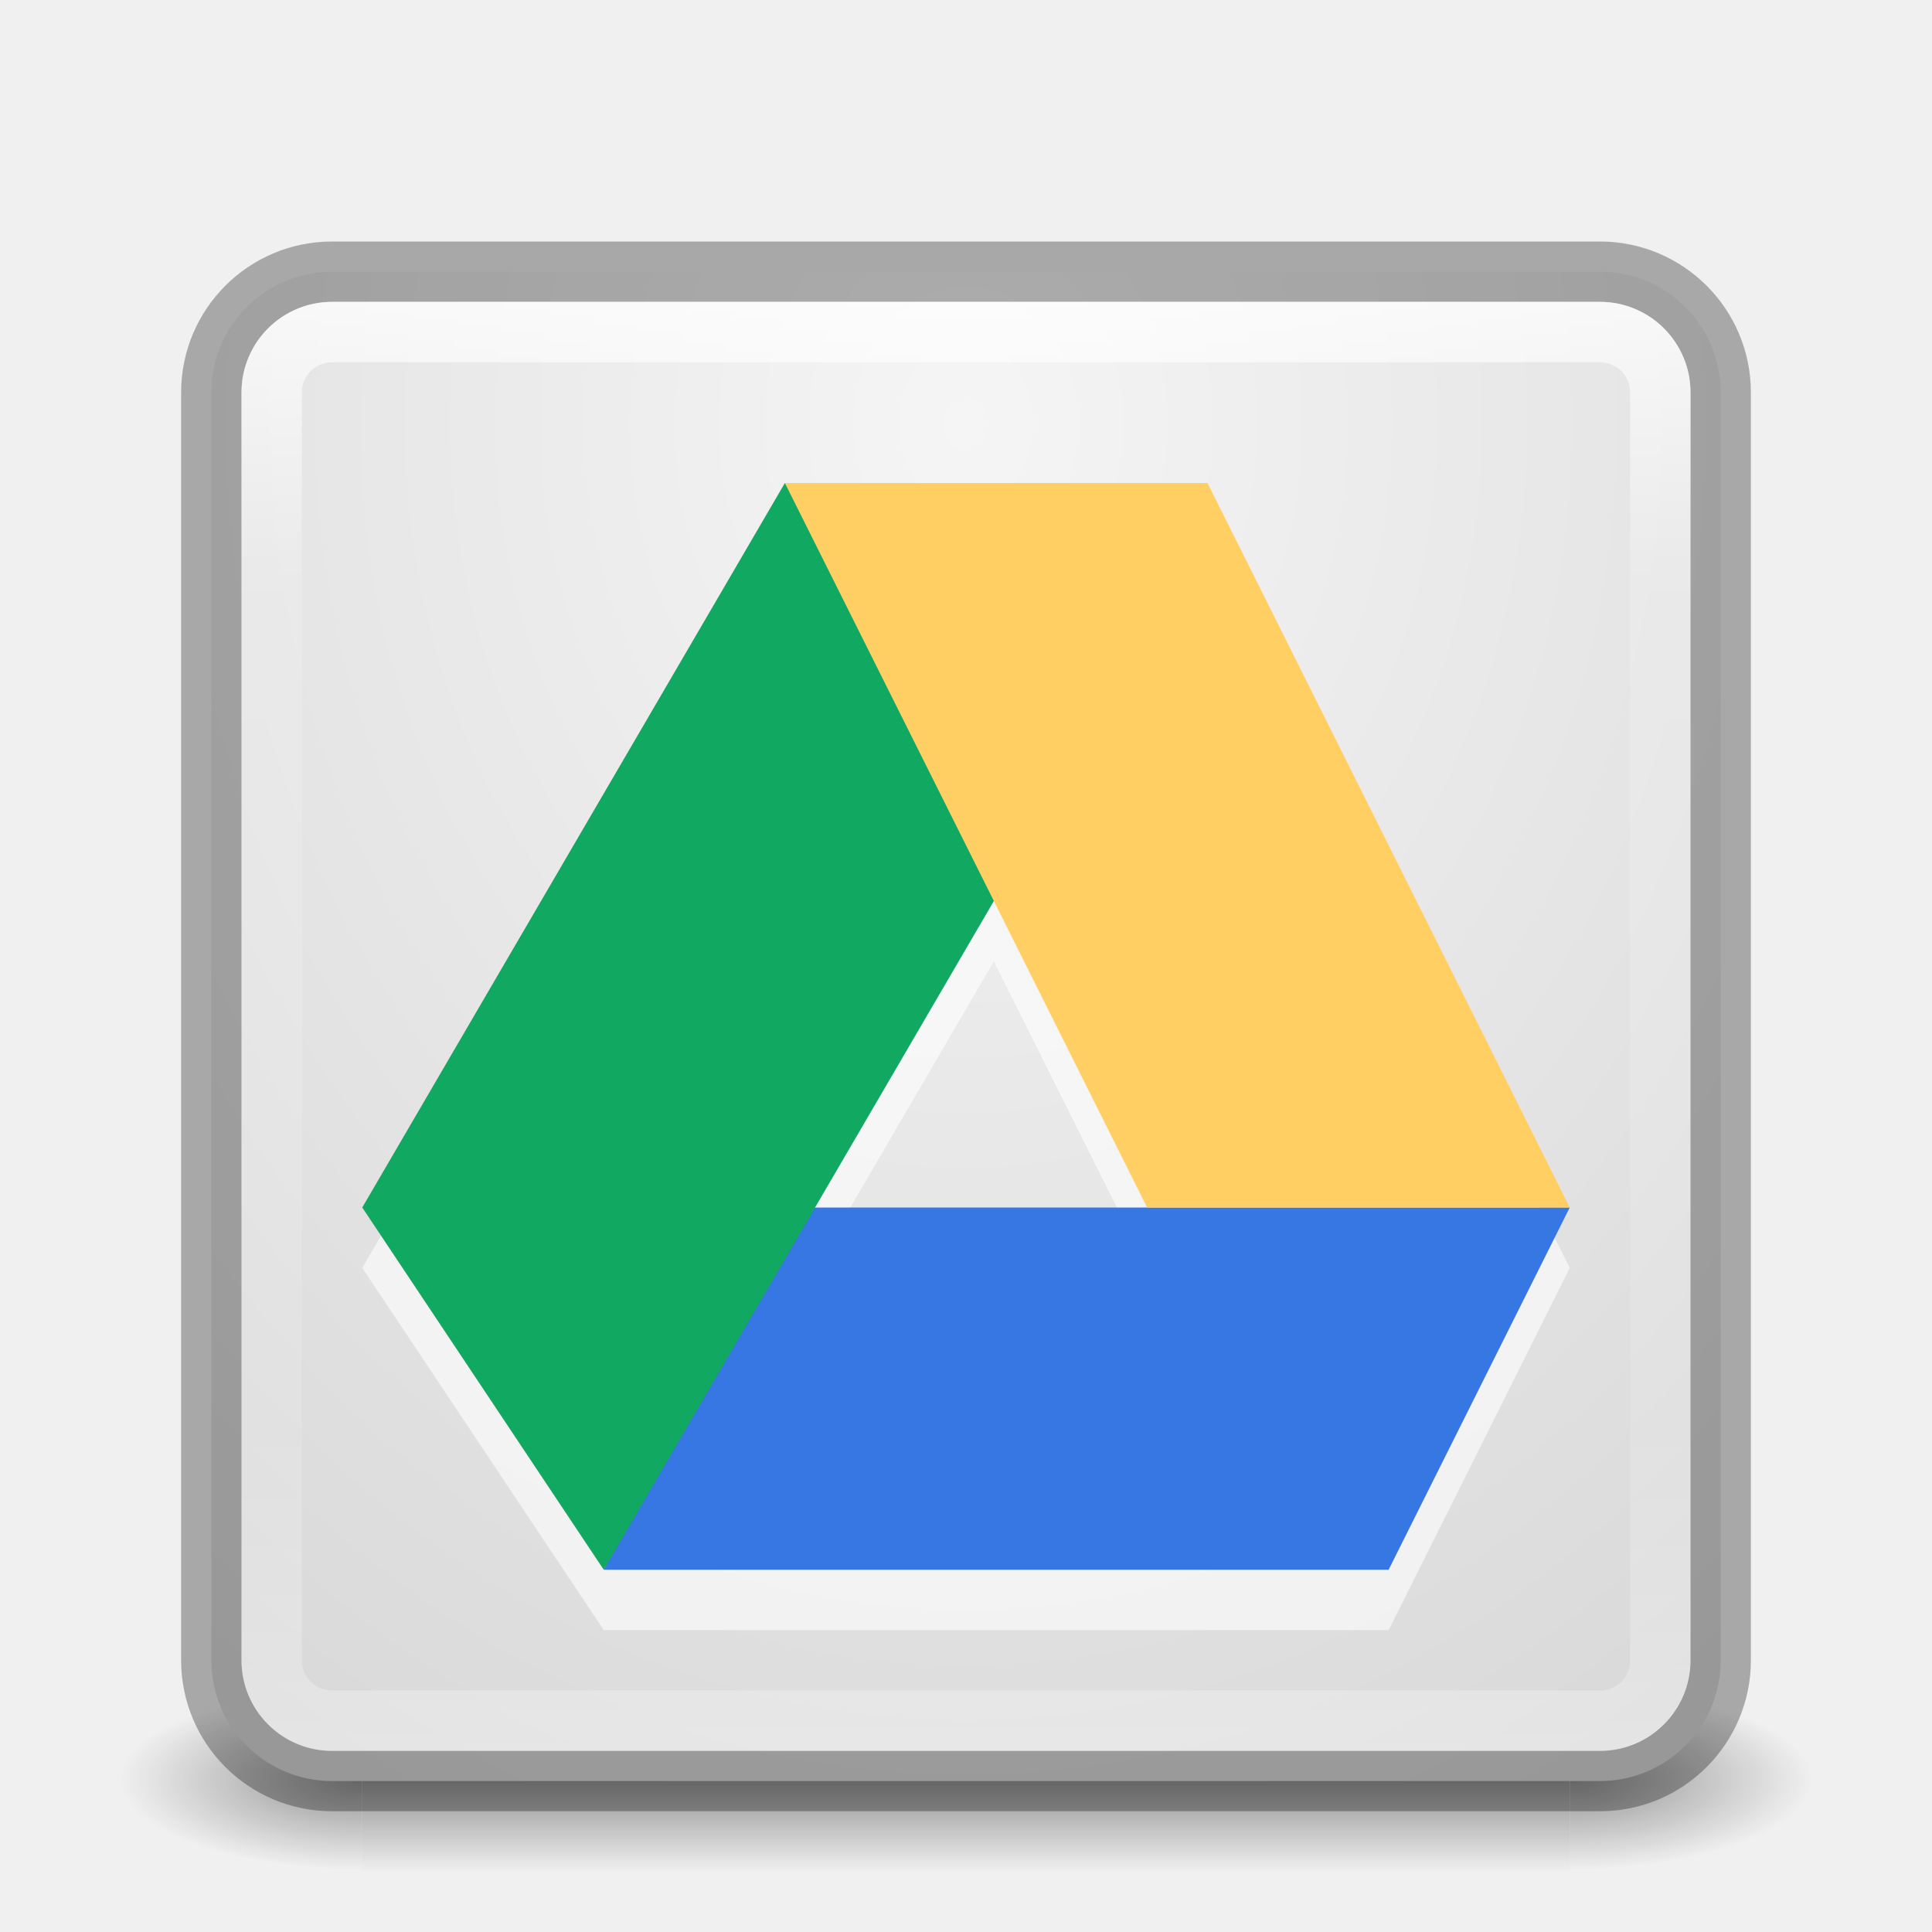
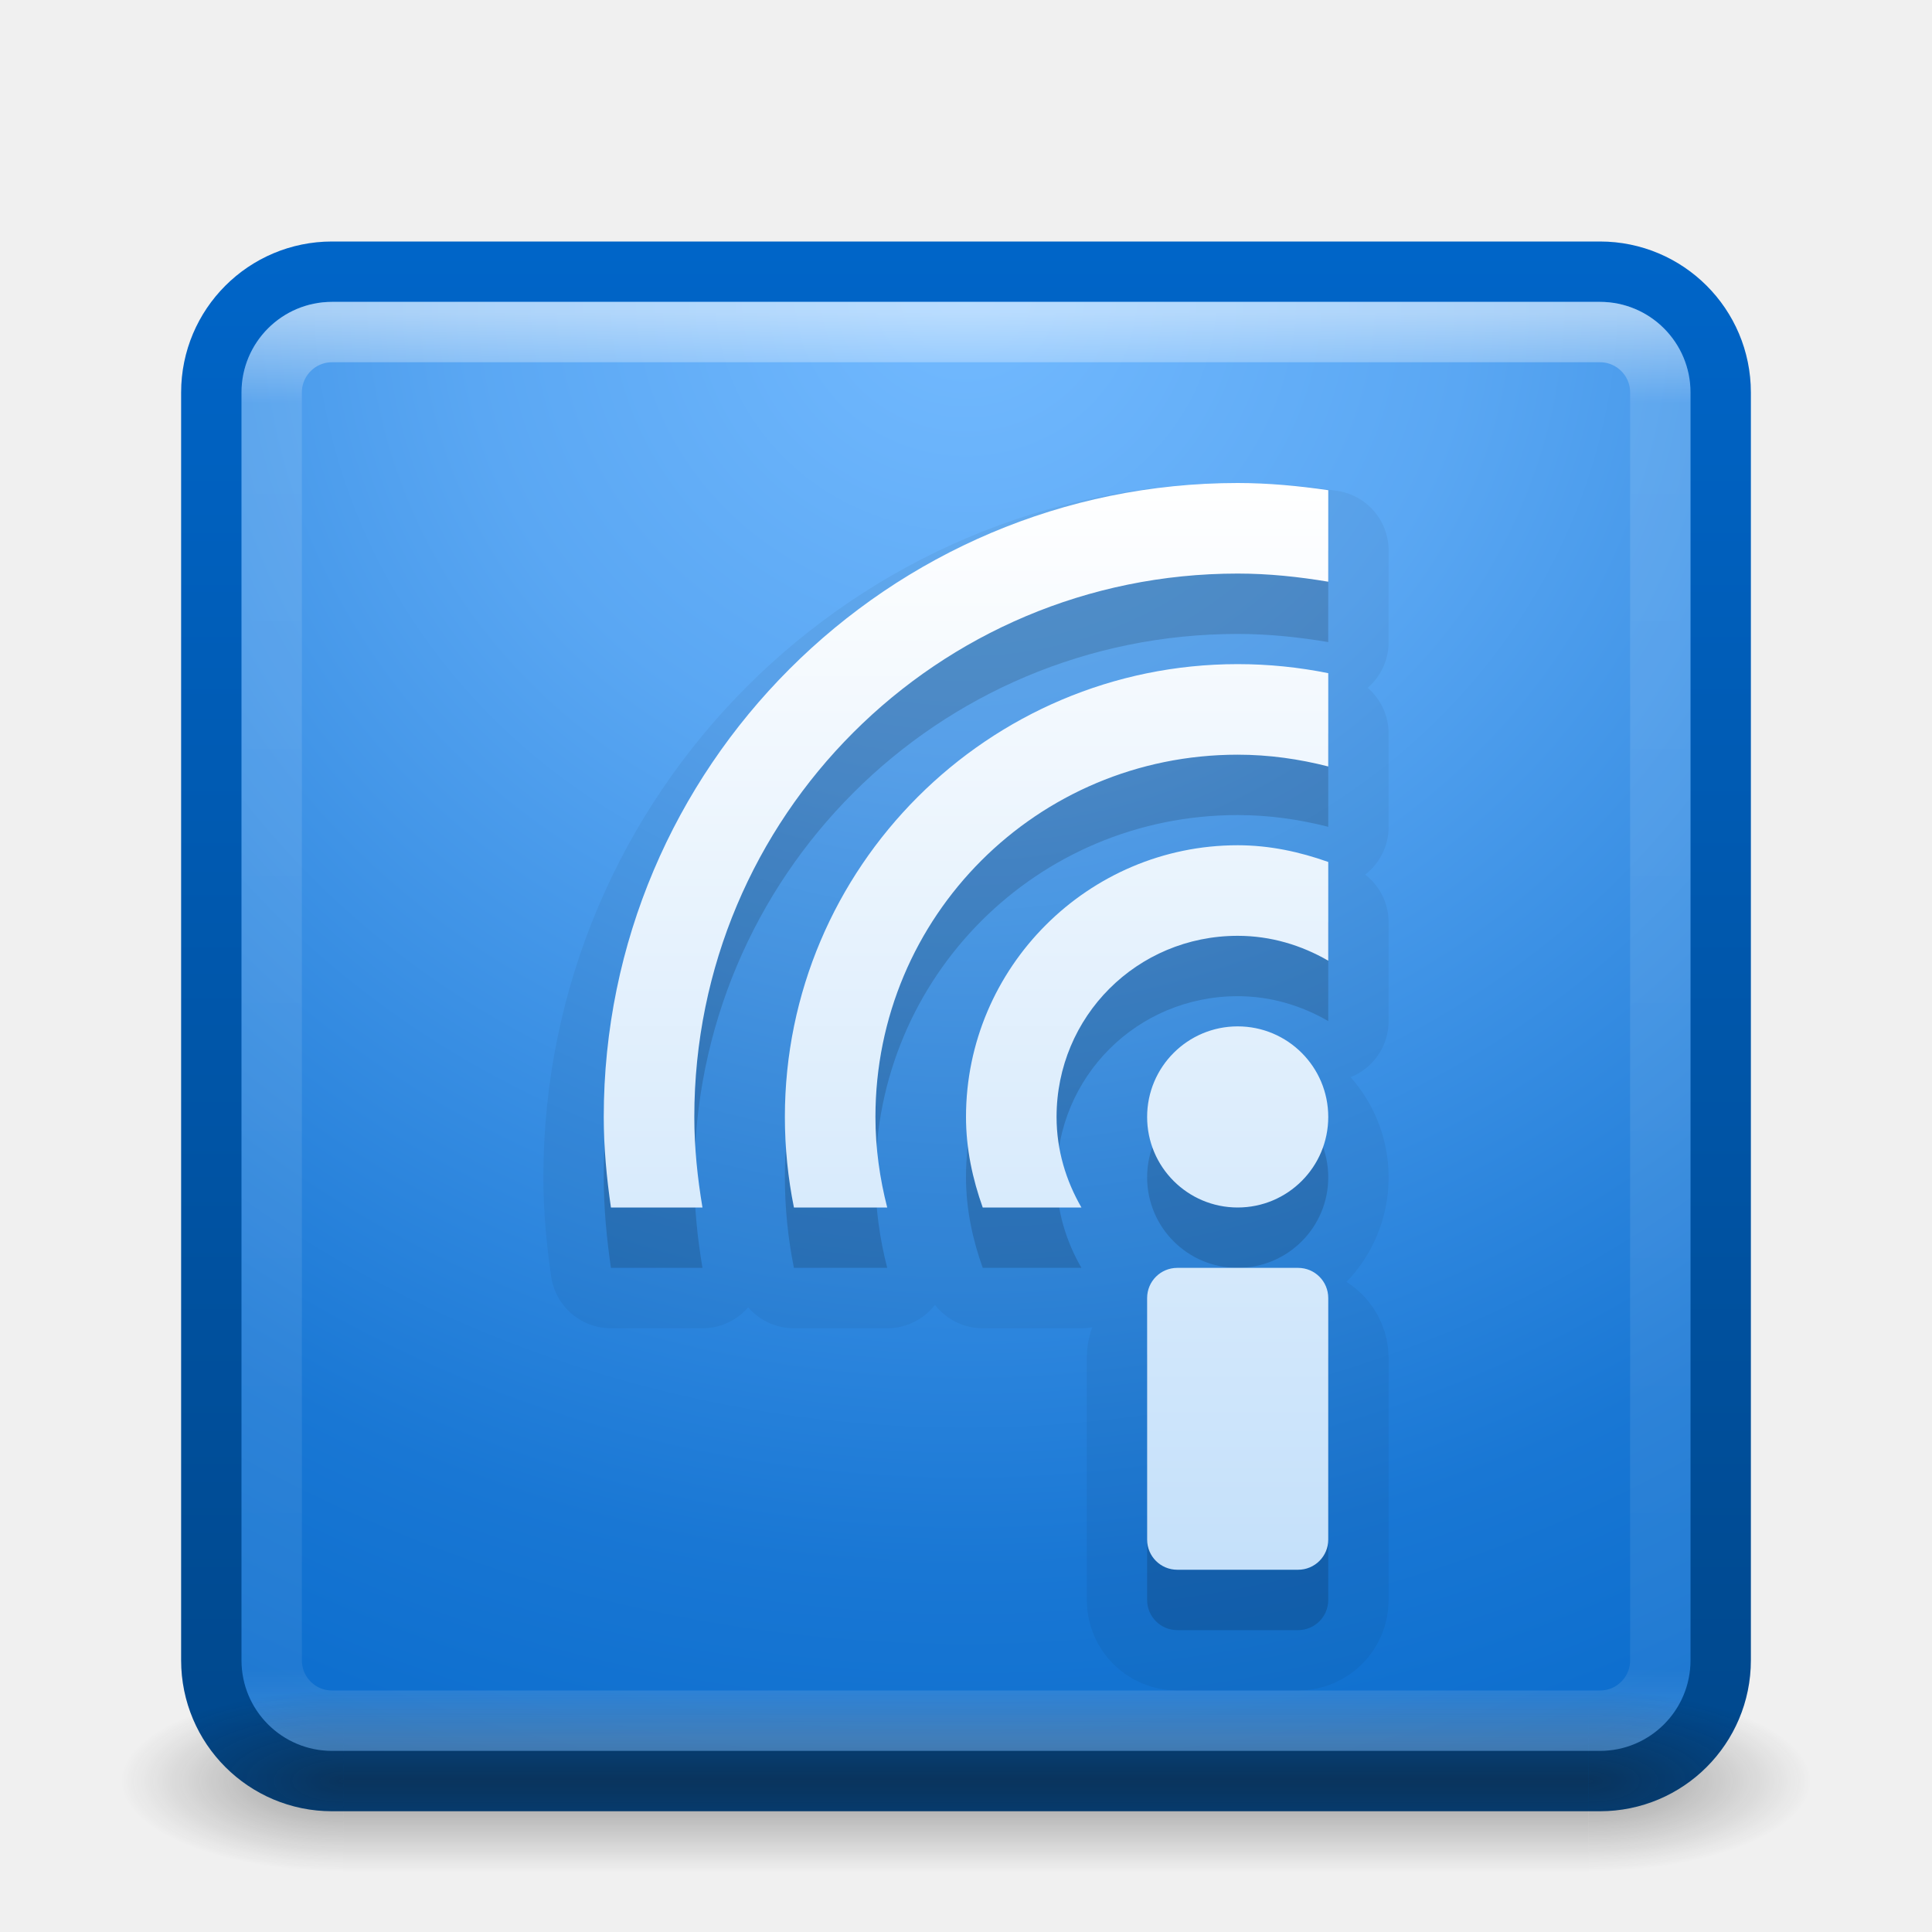
- <svg xmlns="http://www.w3.org/2000/svg" xmlns:xlink="http://www.w3.org/1999/xlink" width="32" height="32" viewBox="0 0 32 32" id="svg2" version="1.1">
-   <defs id="defs4">
-     <linearGradient id="linearGradient4182">
-       <stop style="stop-color:#000000;stop-opacity:1;" offset="0" id="stop4184" />
-       <stop style="stop-color:#000000;stop-opacity:0;" offset="1" id="stop4186" />
+ <svg xmlns="http://www.w3.org/2000/svg" height="32" width="32" version="1.1">
+   <defs>
+     <linearGradient id="e" y2="43" gradientUnits="userSpaceOnUse" x2="24" gradientTransform="matrix(.62162 0 0 .62162 1.0811 2.0811)" y1="5" x1="24">
+       <stop stop-color="#fff" offset="0" />
+       <stop stop-color="#fff" stop-opacity=".235" offset=".063" />
+       <stop stop-color="#fff" stop-opacity=".157" offset=".951" />
+       <stop stop-color="#fff" stop-opacity=".392" offset="1" />
    </linearGradient>
-     <linearGradient id="linearGradient4172">
-       <stop style="stop-color:#000000;stop-opacity:0" offset="0" id="stop4174" />
-       <stop id="stop4180" offset="0.489" style="stop-color:#000000;stop-opacity:1" />
-       <stop style="stop-color:#000000;stop-opacity:0;" offset="1" id="stop4176" />
+     <radialGradient id="a" gradientUnits="userSpaceOnUse" cy="8.45" cx="7.496" gradientTransform="matrix(1.2454e-8 1.4981 -1.5848 -2.76e-8 29.391 -6.3556)" r="20">
+       <stop stop-color="#73baff" offset="0" />
+       <stop stop-color="#5aa7f3" offset=".262" />
+       <stop stop-color="#1977d4" offset=".705" />
+       <stop stop-color="#0065c8" offset="1" />
+     </radialGradient>
+     <linearGradient id="d" y2="3.899" gradientUnits="userSpaceOnUse" x2="24" gradientTransform="matrix(.64103 0 0 .64103 .61539 1.6154)" y1="44" x1="24">
+       <stop stop-color="#00478b" offset="0" />
+       <stop stop-color="#0065c8" offset="1" />
    </linearGradient>
-     <linearGradient id="linearGradient4156">
-       <stop style="stop-color:#ffffff;stop-opacity:1;" offset="0" id="stop4158" />
-       <stop id="stop4164" offset="0.19" style="stop-color:#ffffff;stop-opacity:0.235" />
-       <stop style="stop-color:#ffffff;stop-opacity:0.157" offset="0.773" id="stop4166" />
-       <stop style="stop-color:#ffffff;stop-opacity:0.392" offset="1" id="stop4160" />
+     <radialGradient id="c" gradientUnits="userSpaceOnUse" cy="43.5" cx="4.993" gradientTransform="matrix(2.0038 0 0 1.4 27.988 -17.4)" r="2.5">
+       <stop stop-color="#181818" offset="0" />
+       <stop stop-color="#181818" stop-opacity="0" offset="1" />
+     </radialGradient>
+     <radialGradient id="b" gradientUnits="userSpaceOnUse" cy="43.5" cx="4.993" gradientTransform="matrix(2.0038 0 0 1.4 -20.012 -104.4)" r="2.5">
+       <stop stop-color="#181818" offset="0" />
+       <stop stop-color="#181818" stop-opacity="0" offset="1" />
+     </radialGradient>
+     <linearGradient id="f" y2="39.999" gradientUnits="userSpaceOnUse" x2="25.058" y1="47.028" x1="25.058">
+       <stop stop-color="#181818" stop-opacity="0" offset="0" />
+       <stop stop-color="#181818" offset=".5" />
+       <stop stop-color="#181818" stop-opacity="0" offset="1" />
    </linearGradient>
-     <linearGradient id="linearGradient4143">
-       <stop style="stop-color:#f5f5f5;stop-opacity:1" offset="0" id="stop4145" />
-       <stop style="stop-color:#d2d2d2;stop-opacity:1" offset="1" id="stop4147" />
-     </linearGradient>
-     <radialGradient xlink:href="#linearGradient4143" id="radialGradient4149" cx="14.238" cy="1030.349" fx="14.238" fy="1030.349" r="12.5" gradientUnits="userSpaceOnUse" gradientTransform="matrix(-4.823514e-8,2.56,-2.080002,-3.9191096e-8,2159.128,990.9142)" />
-     <linearGradient xlink:href="#linearGradient4172" id="linearGradient4178" x1="-2.904" y1="1041.677" x2="-2.904" y2="1044.708" gradientUnits="userSpaceOnUse" />
-     <radialGradient xlink:href="#linearGradient4182" id="radialGradient4188" cx="-11.43" cy="1043.163" fx="-11.43" fy="1043.163" r="2" gradientTransform="matrix(-2.007812,0,0,-0.75,-34.37804,1825.542)" gradientUnits="userSpaceOnUse" />
-     <radialGradient xlink:href="#linearGradient4182" id="radialGradient4192" gradientUnits="userSpaceOnUse" gradientTransform="matrix(-2.007812,0,0,-0.75,-31.52334,1825.542)" cx="-11.43" cy="1043.163" fx="-11.43" fy="1043.163" r="2" />
-     <linearGradient xlink:href="#linearGradient4156" id="linearGradient4173" x1="15.649" y1="1025.277" x2="15.649" y2="1049.375" gradientUnits="userSpaceOnUse" />
-     <linearGradient id="linearGradient3767">
-       <stop style="stop-color:#ffffff;stop-opacity:1;" offset="0" id="stop3769" />
-       <stop id="stop3777" offset="0.189" style="stop-color:#ffffff;stop-opacity:0.235;" />
-       <stop id="stop3775" offset="0.874" style="stop-color:#ffffff;stop-opacity:0.157;" />
-       <stop style="stop-color:#ffffff;stop-opacity:0.392" offset="1" id="stop3771" />
+     <linearGradient id="g" y2="26" gradientUnits="userSpaceOnUse" x2="16" y1="8" x1="16">
+       <stop stop-color="#fff" offset="0" />
+       <stop stop-color="#c4e0fa" offset="1" />
    </linearGradient>
  </defs>
-   <g id="layer1" transform="translate(0,-1020.362)">
-     <g id="g4194" transform="translate(17.42735,6.669695)" style="opacity:0.4">
-       <rect y="1041.693" x="-11.427" height="3" width="20" id="rect4168" style="opacity:1;fill:url(#linearGradient4178);fill-opacity:1;stroke:none;stroke-width:3;stroke-linejoin:round;stroke-miterlimit:4;stroke-dasharray:none;stroke-opacity:1" />
-       <rect style="opacity:1;fill:url(#radialGradient4188);fill-opacity:1;stroke:none;stroke-width:3;stroke-linejoin:round;stroke-miterlimit:4;stroke-dasharray:none;stroke-opacity:1" id="rect4170" width="4" height="3" x="-15.427" y="1041.693" />
-       <rect transform="scale(-1,1)" y="1041.693" x="-12.573" height="3" width="4" id="rect4190" style="opacity:1;fill:url(#radialGradient4192);fill-opacity:1;stroke:none;stroke-width:3;stroke-linejoin:round;stroke-miterlimit:4;stroke-dasharray:none;stroke-opacity:1" />
+   <rect stroke-linejoin="round" height="25" stroke="url(#d)" stroke-linecap="round" fill="url(#a)" style="color:#000000" rx="2" ry="2" width="25" y="4.5" x="3.5" />
+   <g transform="matrix(0.7 0 0 .33333 -0.8 15.333)">
+     <g opacity=".4" transform="matrix(1.0526 0 0 1.2857 -1.2632 -13.429)">
+       <rect height="7" width="5" y="40" x="38" fill="url(#c)" />
+       <rect transform="scale(-1)" height="7" width="5" y="-47" x="-10" fill="url(#b)" />
+       <rect height="7" width="28" y="40" x="10" fill="url(#f)" />
    </g>
-     <rect style="opacity:1;fill:url(#radialGradient4149);fill-opacity:1;stroke:none;stroke-width:3;stroke-linejoin:round;stroke-miterlimit:4;stroke-dasharray:none;stroke-opacity:1" id="rect4136" width="25" height="25" x="3.5" y="1024.862" rx="2" ry="2" />
-     <rect ry="2" rx="2" y="1024.862" x="3.5" height="25" width="25" id="rect4160" style="opacity:0.3;fill:none;fill-opacity:1;stroke:#000000;stroke-width:1;stroke-linejoin:round;stroke-miterlimit:4;stroke-dasharray:none;stroke-opacity:1" />
-     <rect ry="1" rx="1" y="1025.862" x="4.5" height="23" width="23" id="rect4162" style="opacity:0.75;fill:none;fill-opacity:1;stroke:url(#linearGradient4173);stroke-width:1;stroke-linejoin:round;stroke-miterlimit:4;stroke-dasharray:none;stroke-opacity:1" />
-     <path style="fill:#ffffff;fill-opacity:1;fill-rule:evenodd;stroke:none;stroke-width:1px;stroke-linecap:butt;stroke-linejoin:miter;stroke-opacity:1;opacity:0.6" d="m 13,1029.362 -7,12 4,6 13,0 3,-6 -6,-12 -7,0 z m 3.461,6.924 2.539,5.076 -5.5,0 2.961,-5.076 z" id="path4187" />
-     <path style="fill:#3777e3;fill-rule:evenodd;stroke:none;stroke-width:1px;stroke-linecap:butt;stroke-linejoin:miter;stroke-opacity:1;fill-opacity:1" d="m 26,1040.362 -3,6 -13,0 3,-6 z" id="path4185" />
-     <path style="fill:#11a861;fill-opacity:1;fill-rule:evenodd;stroke:none;stroke-width:1px;stroke-linecap:butt;stroke-linejoin:miter;stroke-opacity:1" d="m 6,1040.362 4,6 7,-12 -4,-6 z" id="path4181" />
-     <path style="fill:#ffcf63;fill-opacity:1;fill-rule:evenodd;stroke:none;stroke-width:1px;stroke-linecap:butt;stroke-linejoin:miter;stroke-opacity:1" d="m 13,1028.362 7,0 6,12 -7,0 z" id="path4183" />
+   </g>
+   <rect opacity=".5" stroke-linejoin="round" rx="1" ry="1" height="23" width="23" stroke="url(#e)" stroke-linecap="round" y="5.5" x="4.5" fill="none" />
+   <g>
+     <path stroke-linejoin="round" opacity=".05" style="color-rendering:auto;text-decoration-color:#000000;color:#000000;isolation:auto;mix-blend-mode:normal;shape-rendering:auto;solid-color:#000000;block-progression:tb;text-decoration-line:none;text-decoration-style:solid;image-rendering:auto;white-space:normal;text-indent:0;text-transform:none" d="m20.5 9c-5.79 0-10.5 4.71-10.5 10.5 0 0.511 0.048 1.009 0.119 1.5h1.516c-0.082-0.489-0.135-0.988-0.135-1.5 0-4.979 4.021-9 9-9 0.512 0 1.011 0.053 1.5 0.135v-1.516c-0.491-0.071-0.989-0.119-1.5-0.119zm0 3c-4.133 0-7.5 3.367-7.5 7.5 0 0.513 0.052 1.015 0.15 1.5h1.545c-0.123-0.48-0.195-0.981-0.195-1.5 0-3.323 2.677-6 6-6 0.519 0 1.02 0.072 1.5 0.195v-1.545c-0.485-0.098-0.987-0.15-1.5-0.15zm0 3c-2.476 0-4.5 2.024-4.5 4.5 0 0.528 0.109 1.028 0.277 1.5h1.635c-0.255-0.442-0.412-0.949-0.412-1.5 0-1.666 1.334-3 3-3 0.551 0 1.058 0.157 1.5 0.412v-1.635c-0.472-0.168-0.972-0.277-1.5-0.277zm0 3a1.5 1.5 0 0 0 -1.5 1.5 1.5 1.5 0 0 0 1.5 1.5 1.5 1.5 0 0 0 1.5 -1.5 1.5 1.5 0 0 0 -1.5 -1.5zm-1 4c-0.277 0-0.5 0.223-0.5 0.5v4c0 0.277 0.223 0.5 0.5 0.5h2c0.277 0 0.5-0.223 0.5-0.5v-4c0-0.277-0.223-0.5-0.5-0.5h-2z" stroke="#000" stroke-width="2" />
+     <path opacity=".15" style="color-rendering:auto;text-decoration-color:#000000;color:#000000;isolation:auto;mix-blend-mode:normal;shape-rendering:auto;solid-color:#000000;block-progression:tb;text-decoration-line:none;text-decoration-style:solid;image-rendering:auto;white-space:normal;text-indent:0;text-transform:none" d="m20.5 9c-5.79 0-10.5 4.71-10.5 10.5 0 0.511 0.048 1.009 0.119 1.5h1.516c-0.082-0.489-0.135-0.988-0.135-1.5 0-4.979 4.021-9 9-9 0.512 0 1.011 0.053 1.5 0.135v-1.516c-0.491-0.071-0.989-0.119-1.5-0.119zm0 3c-4.133 0-7.5 3.367-7.5 7.5 0 0.513 0.052 1.015 0.15 1.5h1.545c-0.123-0.48-0.195-0.981-0.195-1.5 0-3.323 2.677-6 6-6 0.519 0 1.02 0.072 1.5 0.195v-1.545c-0.485-0.098-0.987-0.15-1.5-0.15zm0 3c-2.476 0-4.5 2.024-4.5 4.5 0 0.528 0.109 1.028 0.277 1.5h1.635c-0.255-0.442-0.412-0.949-0.412-1.5 0-1.666 1.334-3 3-3 0.551 0 1.058 0.157 1.5 0.412v-1.635c-0.472-0.168-0.972-0.277-1.5-0.277zm0 3a1.5 1.5 0 0 0 -1.5 1.5 1.5 1.5 0 0 0 1.5 1.5 1.5 1.5 0 0 0 1.5 -1.5 1.5 1.5 0 0 0 -1.5 -1.5zm-1 4c-0.277 0-0.5 0.223-0.5 0.5v4c0 0.277 0.223 0.5 0.5 0.5h2c0.277 0 0.5-0.223 0.5-0.5v-4c0-0.277-0.223-0.5-0.5-0.5h-2z" />
+     <path style="color-rendering:auto;text-decoration-color:#000000;color:#000000;isolation:auto;mix-blend-mode:normal;shape-rendering:auto;solid-color:#000000;block-progression:tb;text-decoration-line:none;text-decoration-style:solid;image-rendering:auto;white-space:normal;text-indent:0;text-transform:none" d="m20.5 8c-5.79 0-10.5 4.71-10.5 10.5 0 0.511 0.048 1.009 0.119 1.5h1.516c-0.082-0.489-0.135-0.988-0.135-1.5 0-4.979 4.021-9 9-9 0.512 0 1.011 0.053 1.5 0.135v-1.516c-0.491-0.071-0.989-0.119-1.5-0.119zm0 3c-4.133 0-7.5 3.367-7.5 7.5 0 0.513 0.052 1.015 0.15 1.5h1.545c-0.123-0.48-0.195-0.981-0.195-1.5 0-3.323 2.677-6 6-6 0.519 0 1.02 0.072 1.5 0.195v-1.545c-0.485-0.098-0.987-0.15-1.5-0.15zm0 3c-2.476 0-4.5 2.024-4.5 4.5 0 0.528 0.109 1.028 0.277 1.5h1.635c-0.255-0.442-0.412-0.949-0.412-1.5 0-1.666 1.334-3 3-3 0.551 0 1.058 0.157 1.5 0.412v-1.635c-0.472-0.168-0.972-0.277-1.5-0.277zm0 3a1.5 1.5 0 0 0 -1.5 1.5 1.5 1.5 0 0 0 1.5 1.5 1.5 1.5 0 0 0 1.5 -1.5 1.5 1.5 0 0 0 -1.5 -1.5zm-1 4c-0.277 0-0.5 0.223-0.5 0.5v4c0 0.277 0.223 0.5 0.5 0.5h2c0.277 0 0.5-0.223 0.5-0.5v-4c0-0.277-0.223-0.5-0.5-0.5h-2z" fill="url(#g)" />
  </g>
</svg>
